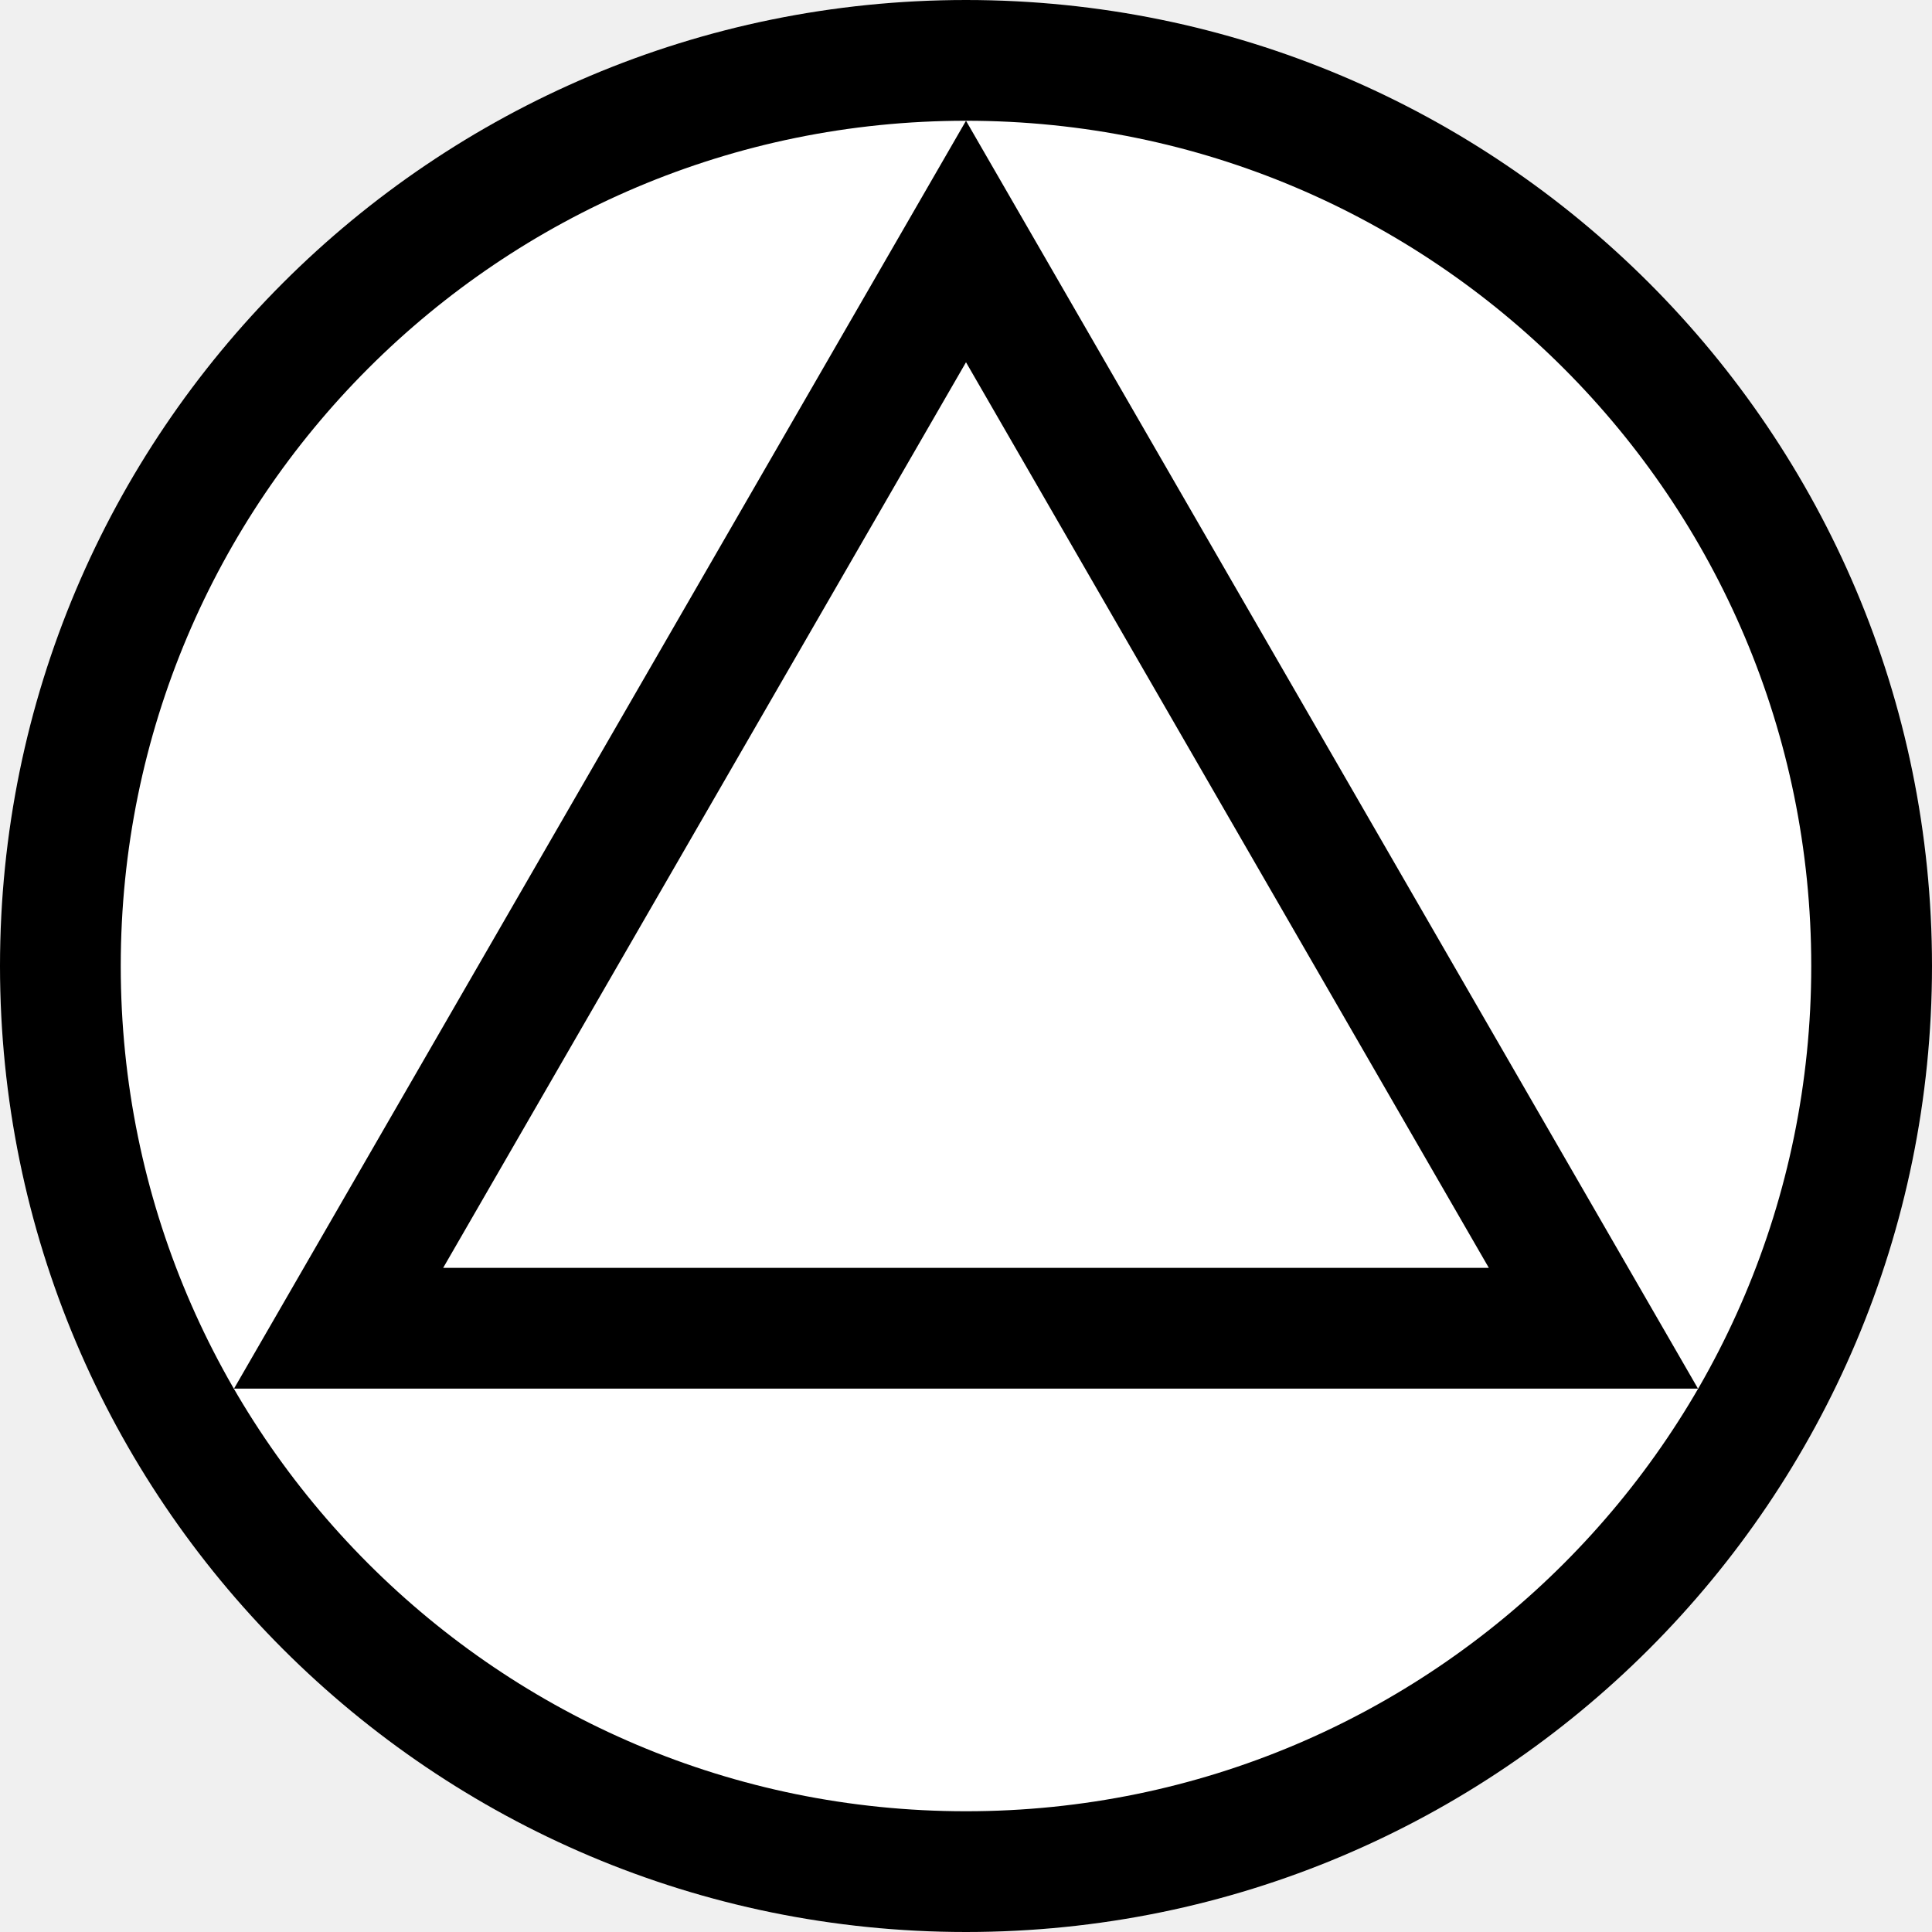
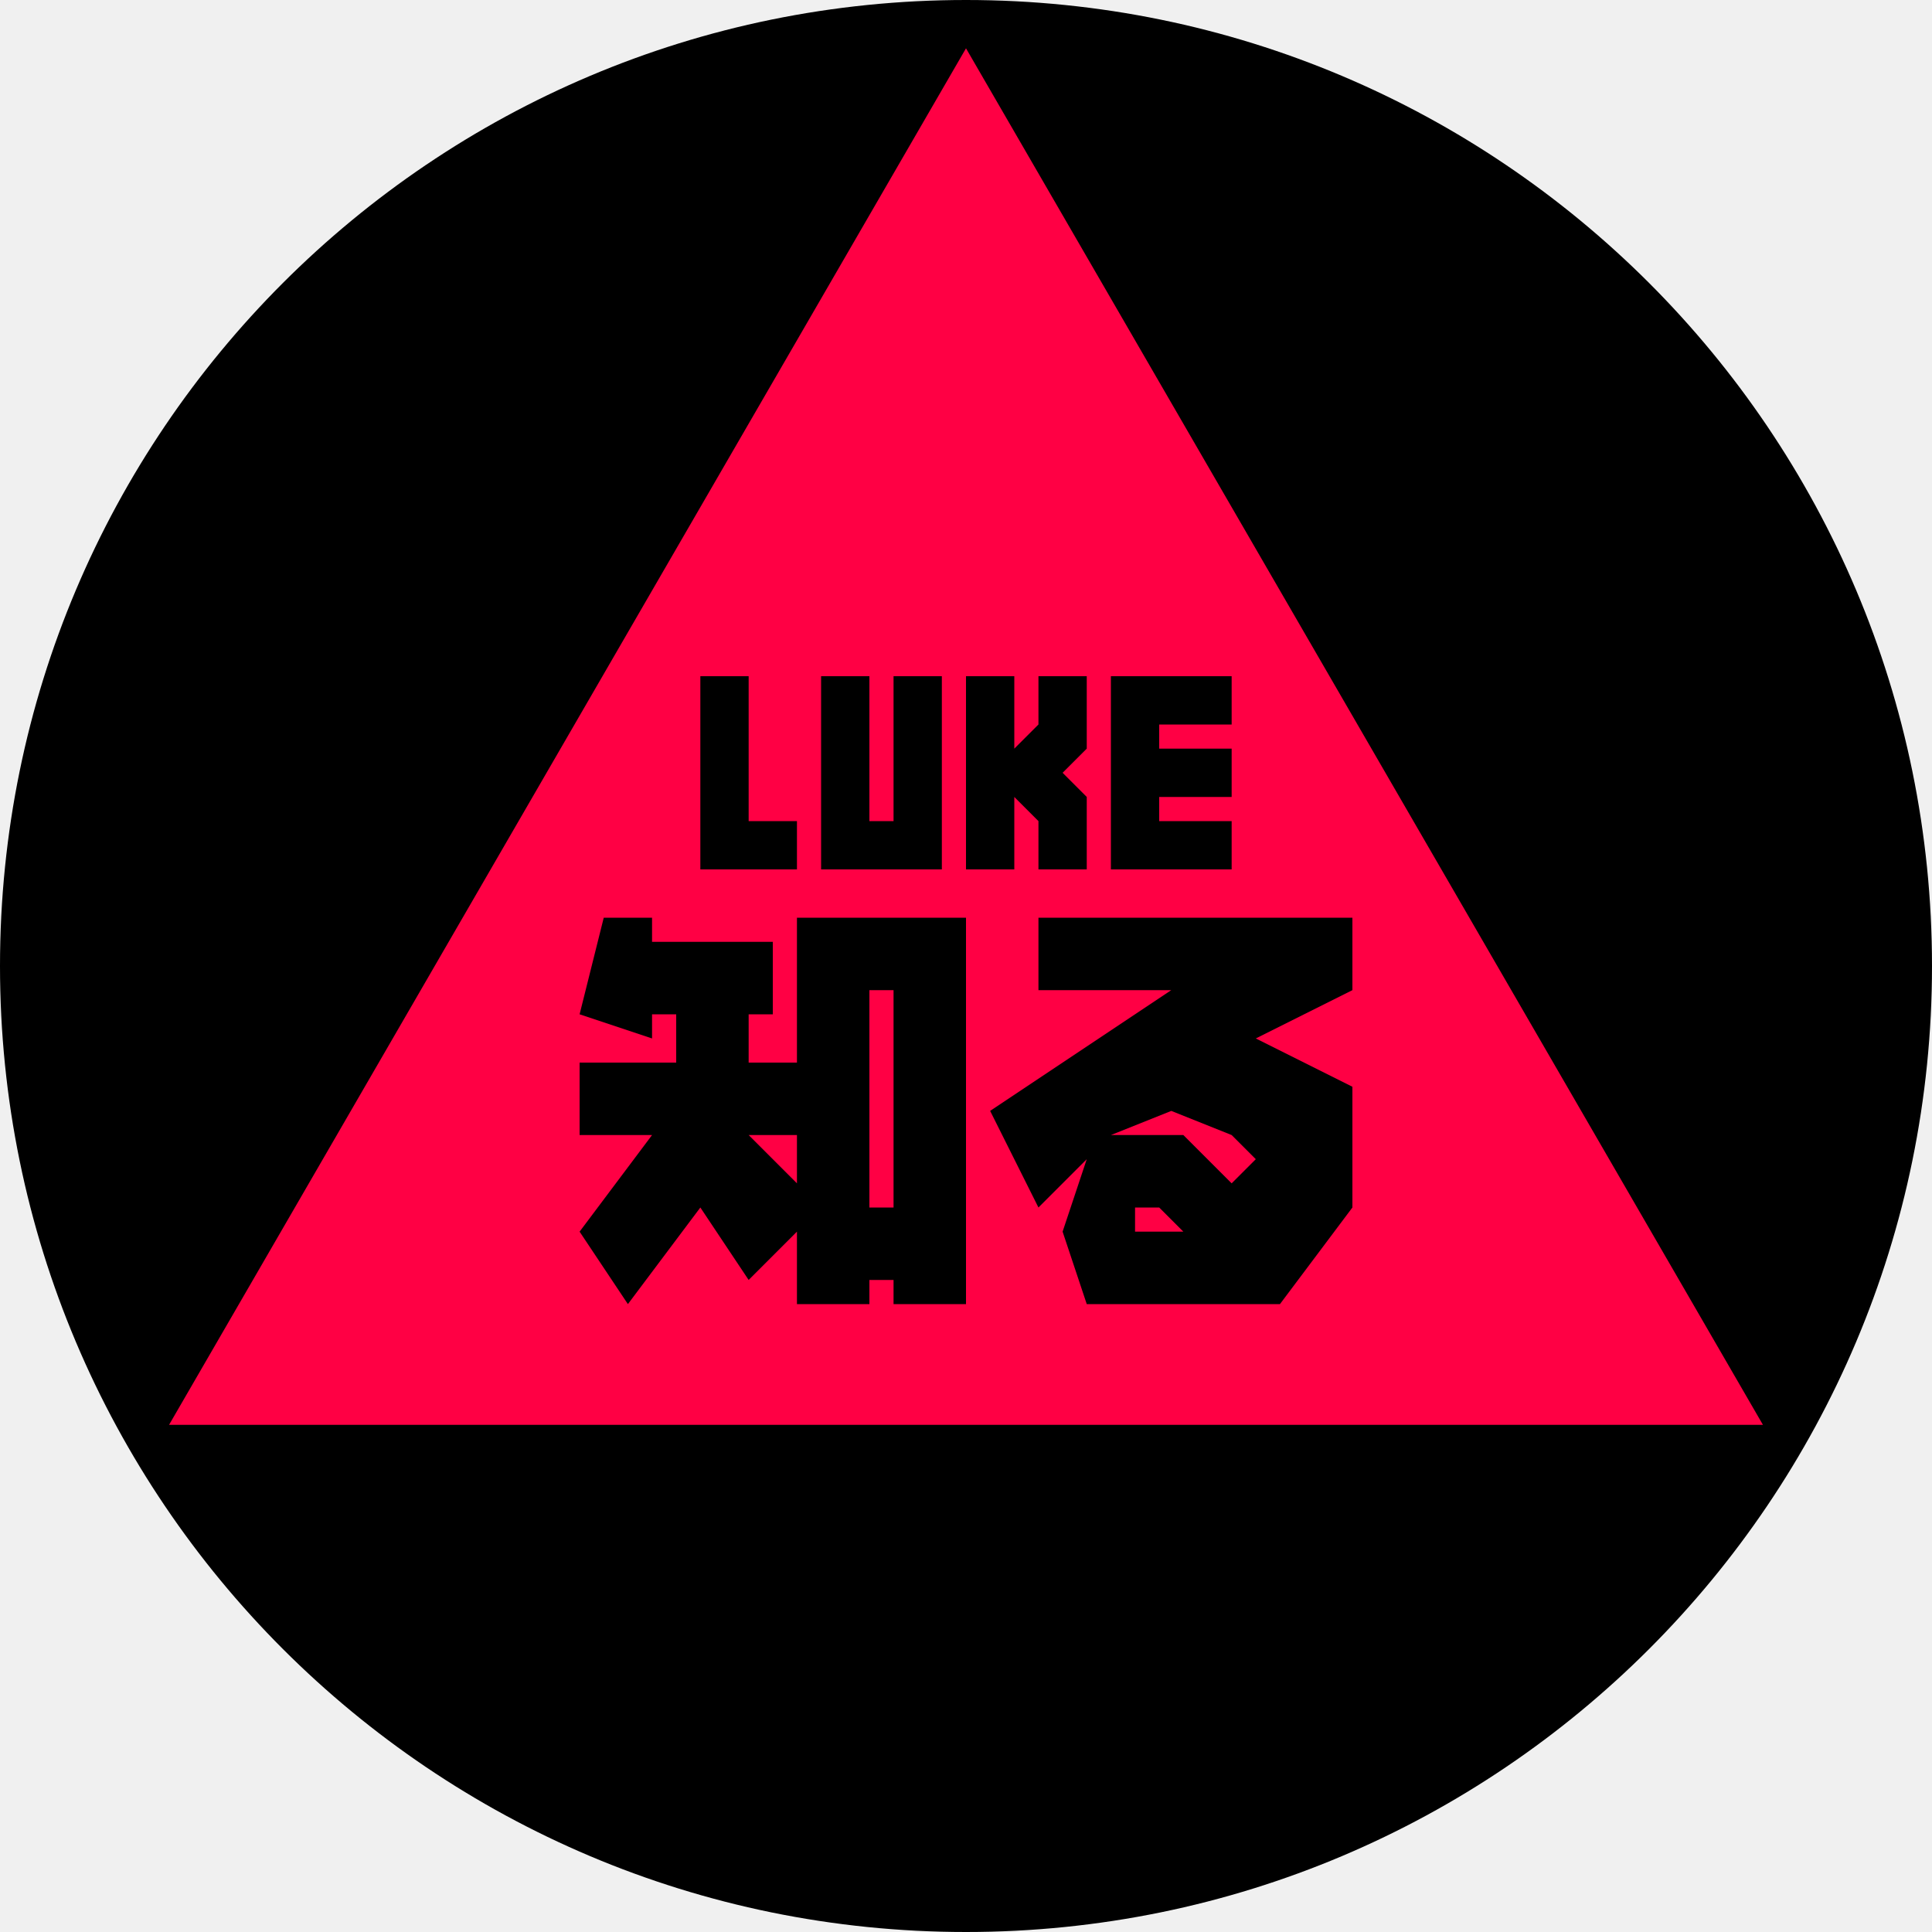
- <svg xmlns="http://www.w3.org/2000/svg" viewBox="0 0 16 16">
-   <mask id="a">
-     <circle cx="8" cy="8" r="8" fill="#fff" />
-   </mask>
-   <circle cx="8" cy="8" r="8" fill="#fff" />
-   <circle cx="8" cy="8" r="8" fill="#fff" mask="url(#a)" stroke-width="2" stroke="#000" />
-   <mask id="b">
-     <path fill="#fff" d="M8 1l6.062 10.5H1.938z" />
-   </mask>
-   <path fill="#fff" d="M8 1l6.062 10.5H1.938z" />
-   <path fill="#fff" mask="url(#b)" stroke-width="2" stroke="#000" d="M8 1l6.062 10.5H1.938z" />
+ <svg xmlns="http://www.w3.org/2000/svg" style="isolation:isolate" viewBox="0 0 80 80">
+   <circle cx="40" cy="40" r="40" />
+   <path fill="#F04" d="M40 2l33 57H7z" />
+   <path d="M49 51l-1-1h-1v1h2zm-3-4h3l2 2 1-1-1-1-2.5-1-2.5 1zm-13 0h-2l2 2v-2zm3 3h1v-9h-1v9zm12.5-9H43v-3h13v3l-4 2 4 2v5l-3 4h-8l-1-3 1-3-2 2-2-4 7.5-5zM27 47h-3v-3h4v-2h-1v1l-3-1 1-4h2v1h5v3h-1v2h2v-6h7v16h-3v-1h-1v1h-3v-3l-2 2-2-3-3 4-2-3 3-4zm2-11h4v-2h-2v-6h-2v8zm5 0h5v-8h-2v6h-1v-6h-2v8zm6 0h2v-3l1 1v2h2v-3l-1-1 1-1v-3h-2v2l-1 1v-3h-2v8zm6 0h5v-2h-3v-1h3v-2h-3v-1h3v-2h-5v8z" />
</svg>
